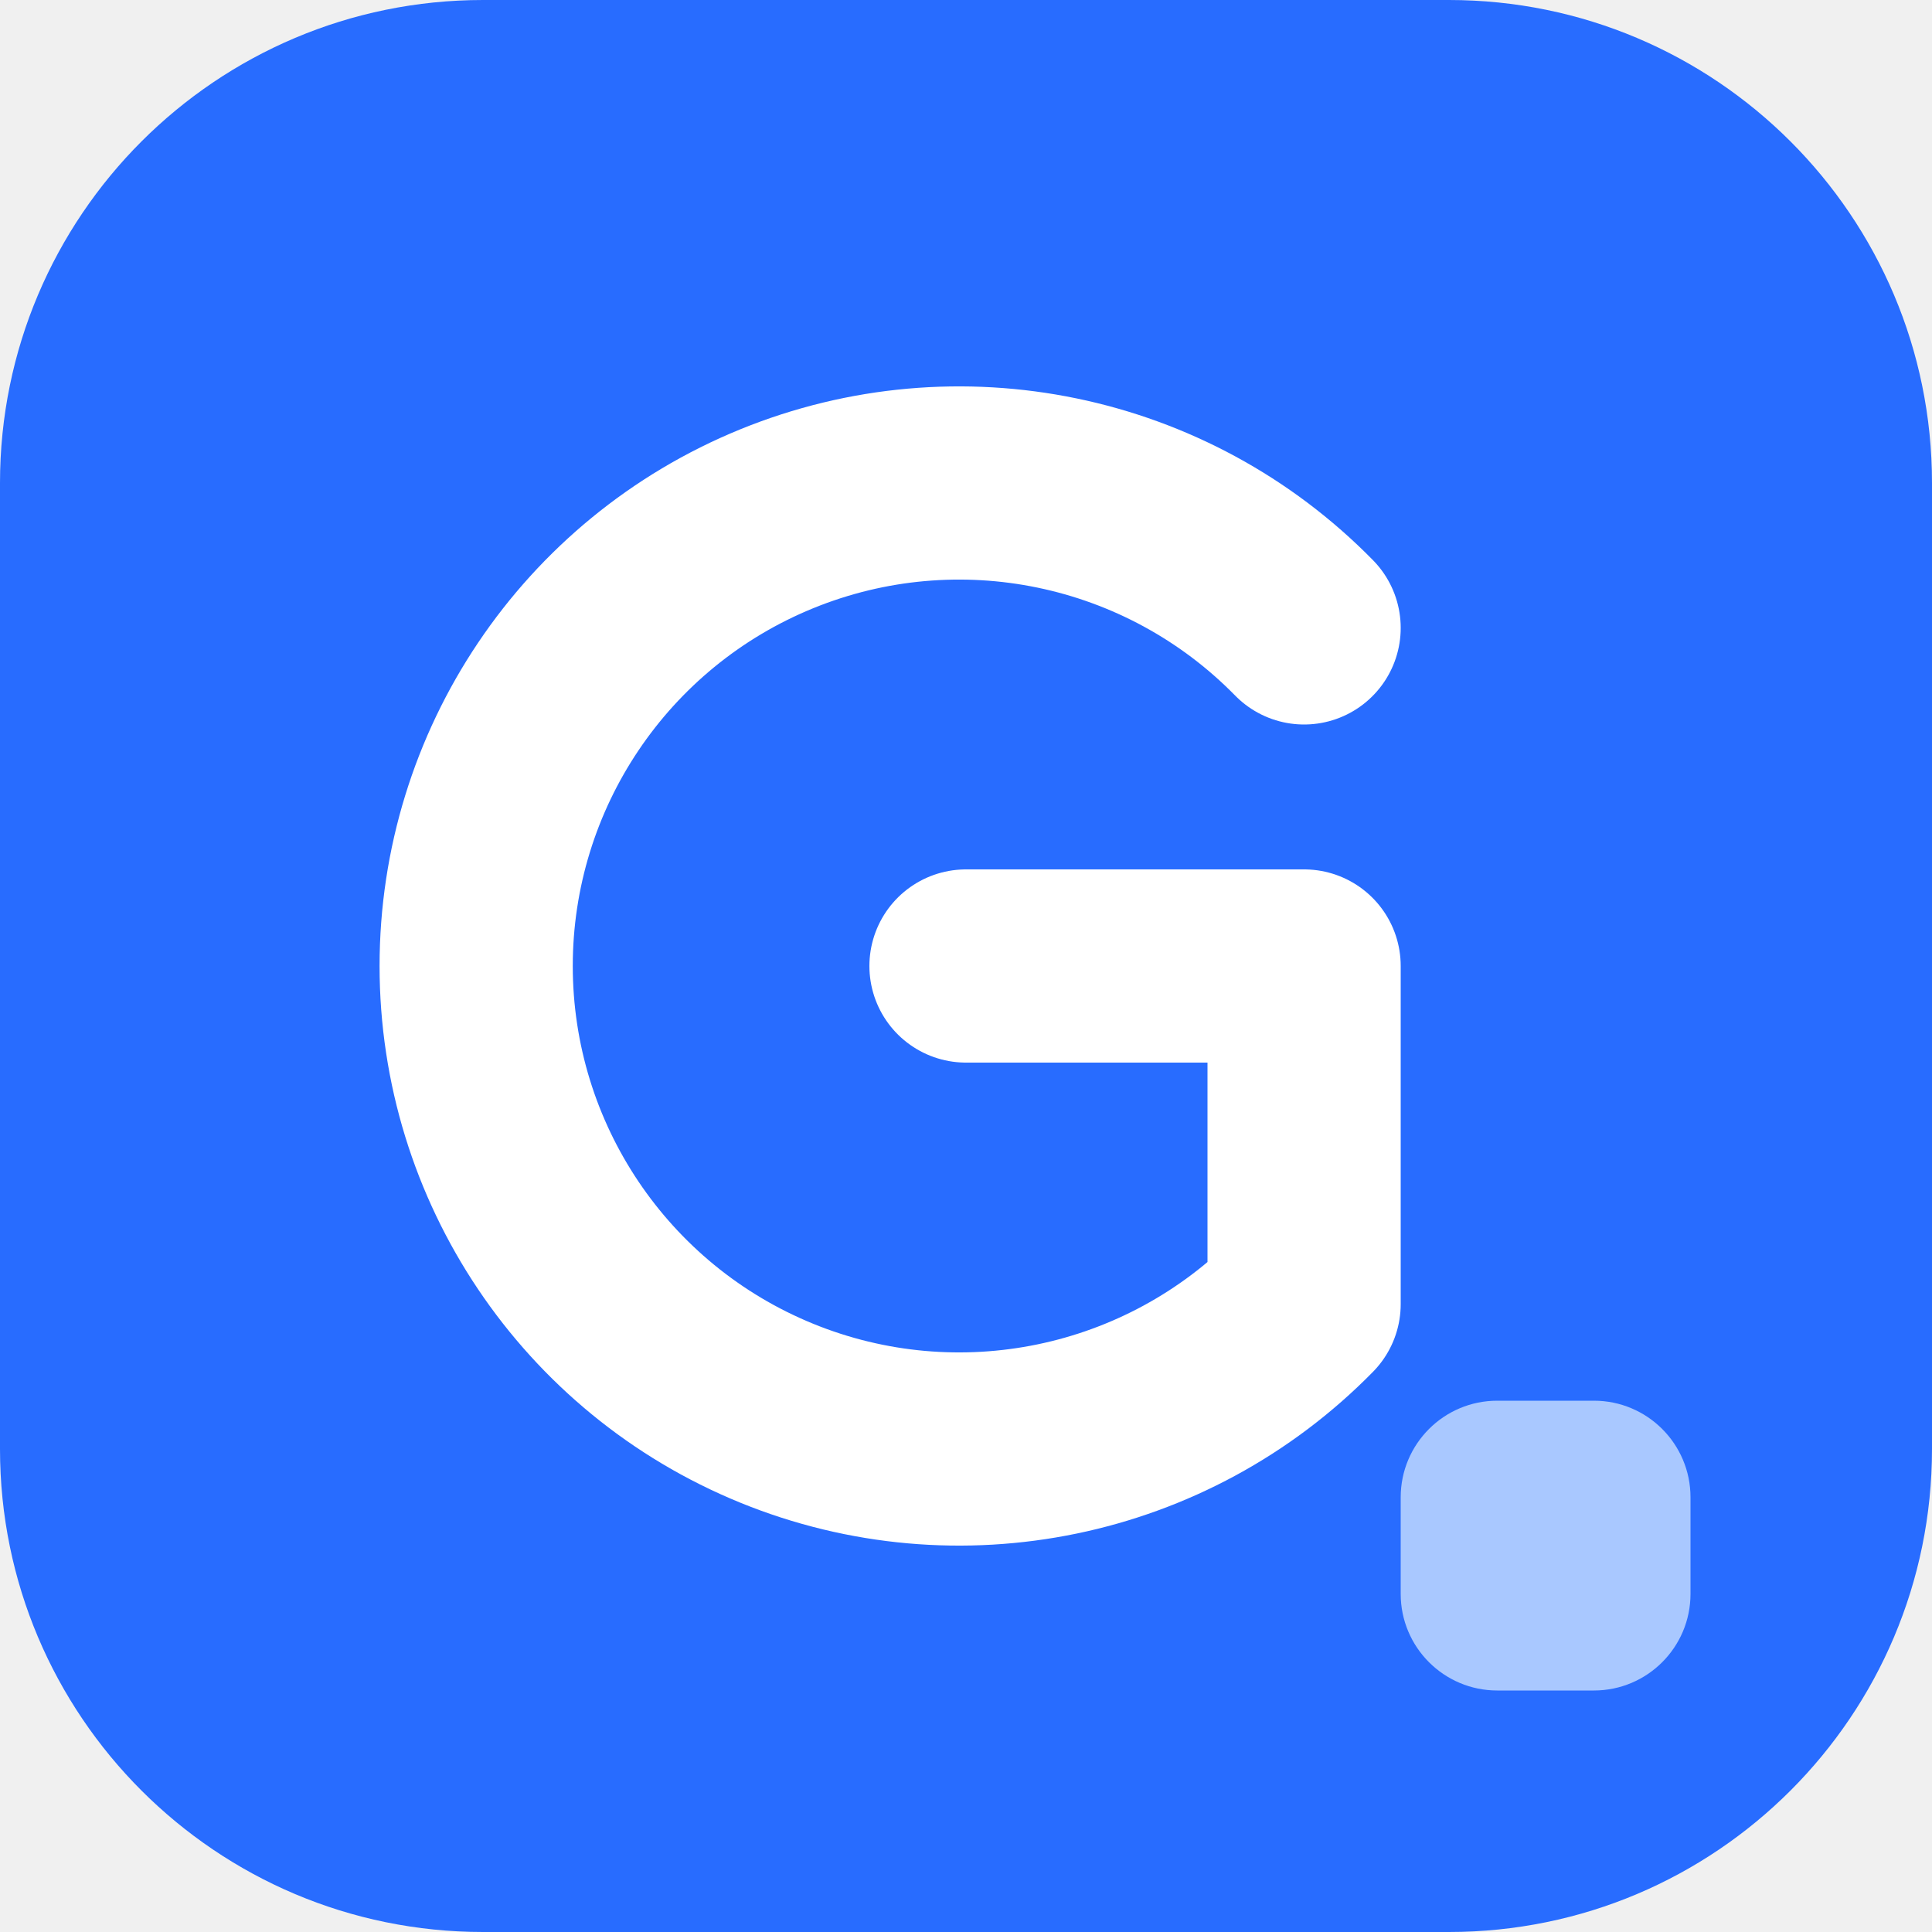
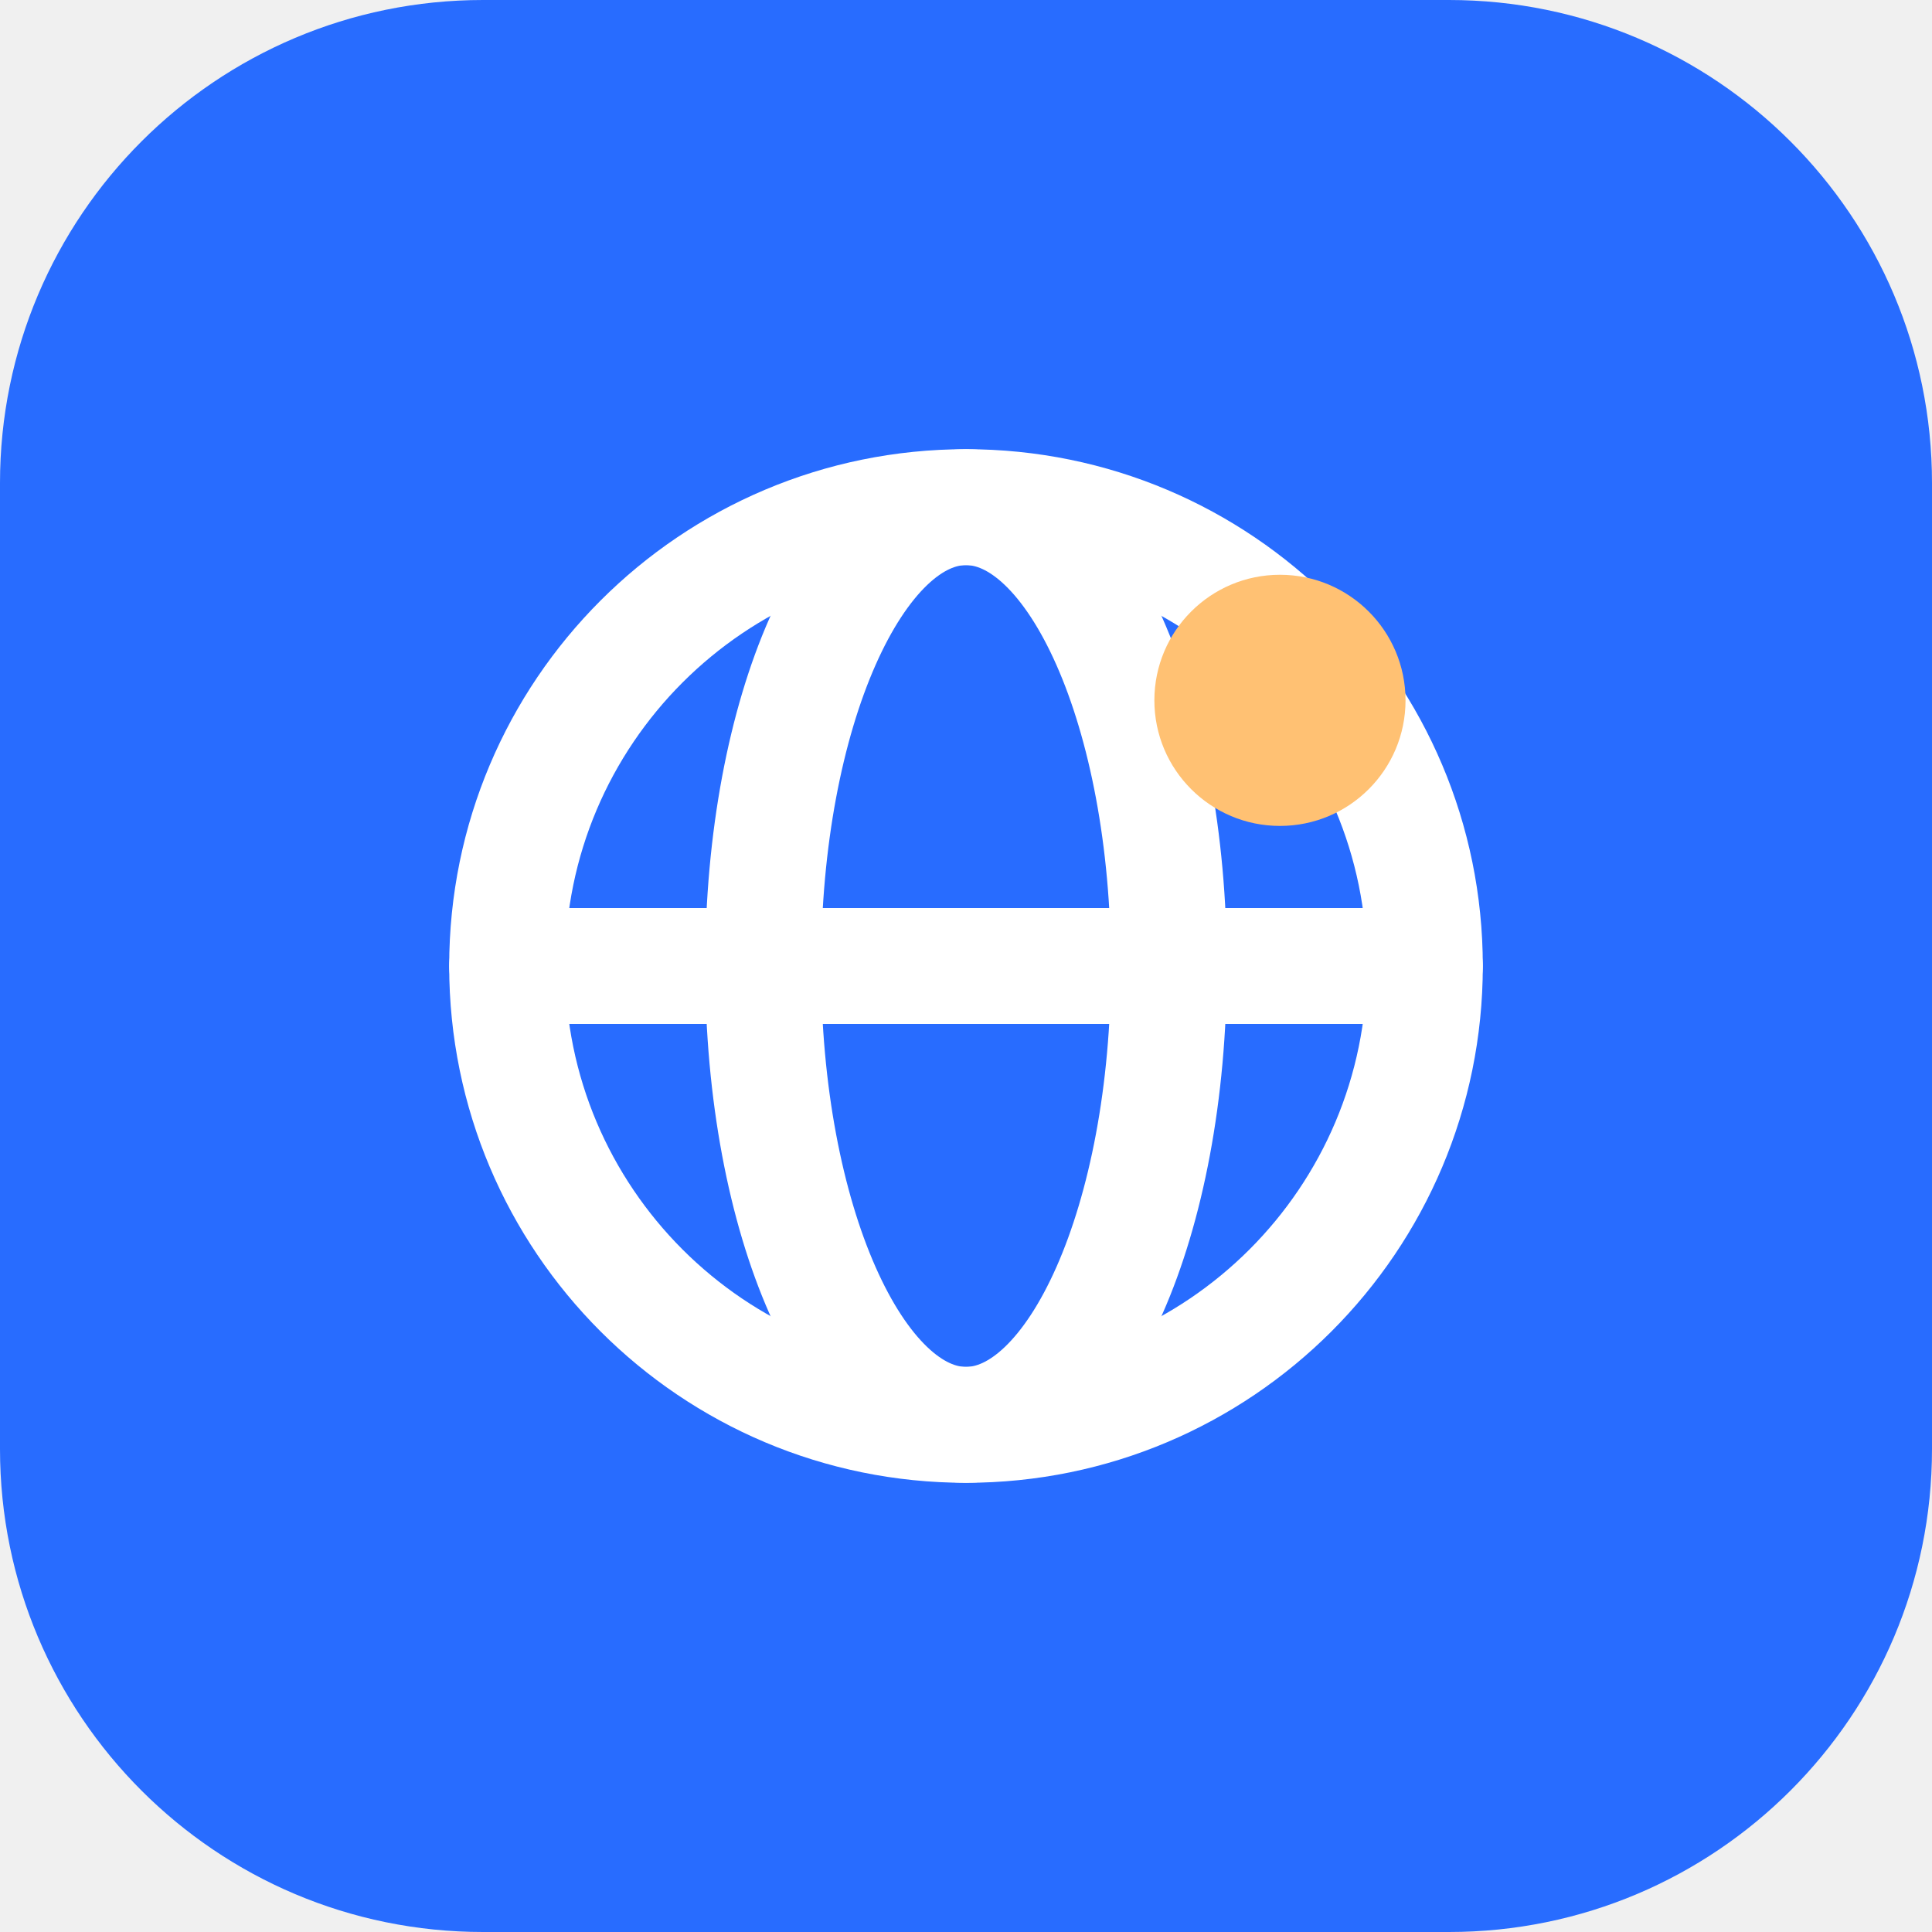
<svg xmlns="http://www.w3.org/2000/svg" viewBox="0 0 40 40">
  <rect width="40" height="40" rx="10" fill="#286CFF" />
-   <path d="M27 13a10 10 0 1 0 0 14V20H20" fill="none" stroke="#fff" stroke-width="4" stroke-linecap="round" stroke-linejoin="round" />
-   <rect x="29" y="29" width="6" height="6" rx="2" fill="#A9C8FF" />
+   <g fill="none" stroke="#fff" stroke-width="2.4" stroke-linecap="round">
+     <circle cx="20" cy="20" r="9.5" />
+     <ellipse cx="20" cy="20" rx="4.2" ry="9.5" />
+     <path d="M10.5 20h19" />
+   </g>
+   <circle cx="26.5" cy="14.5" r="2.6" fill="#FFC173" />
</svg>
